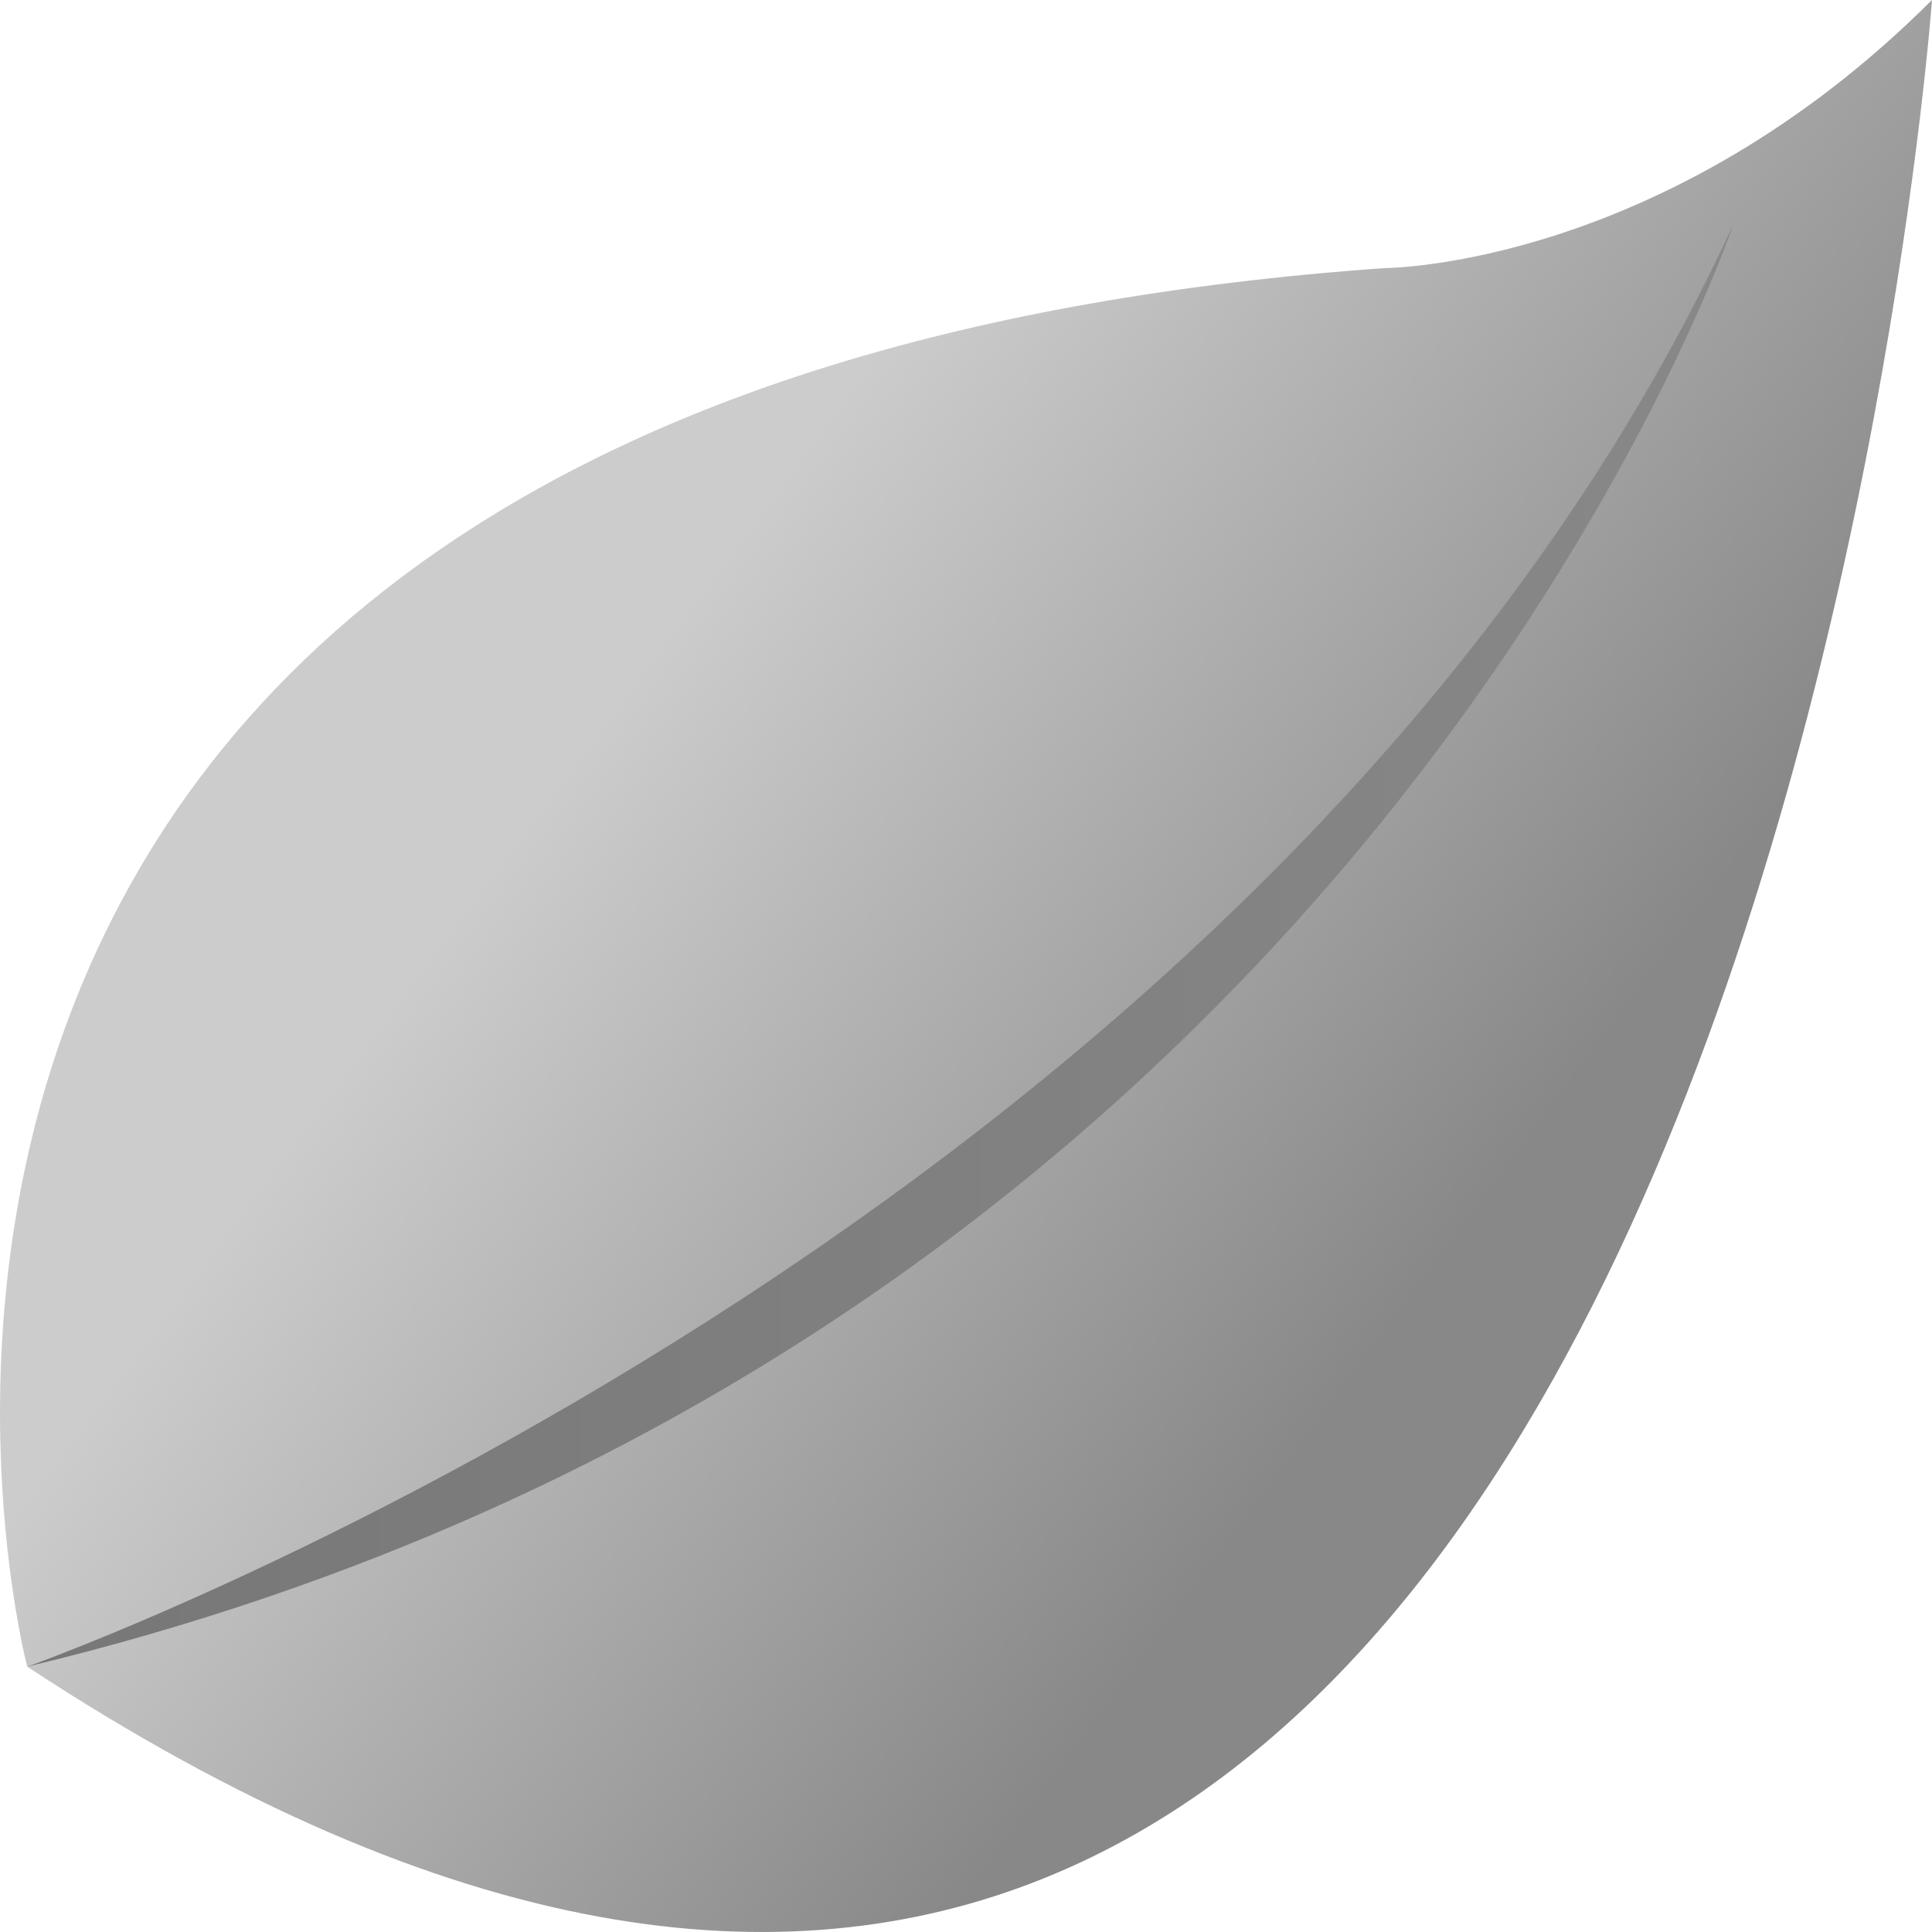
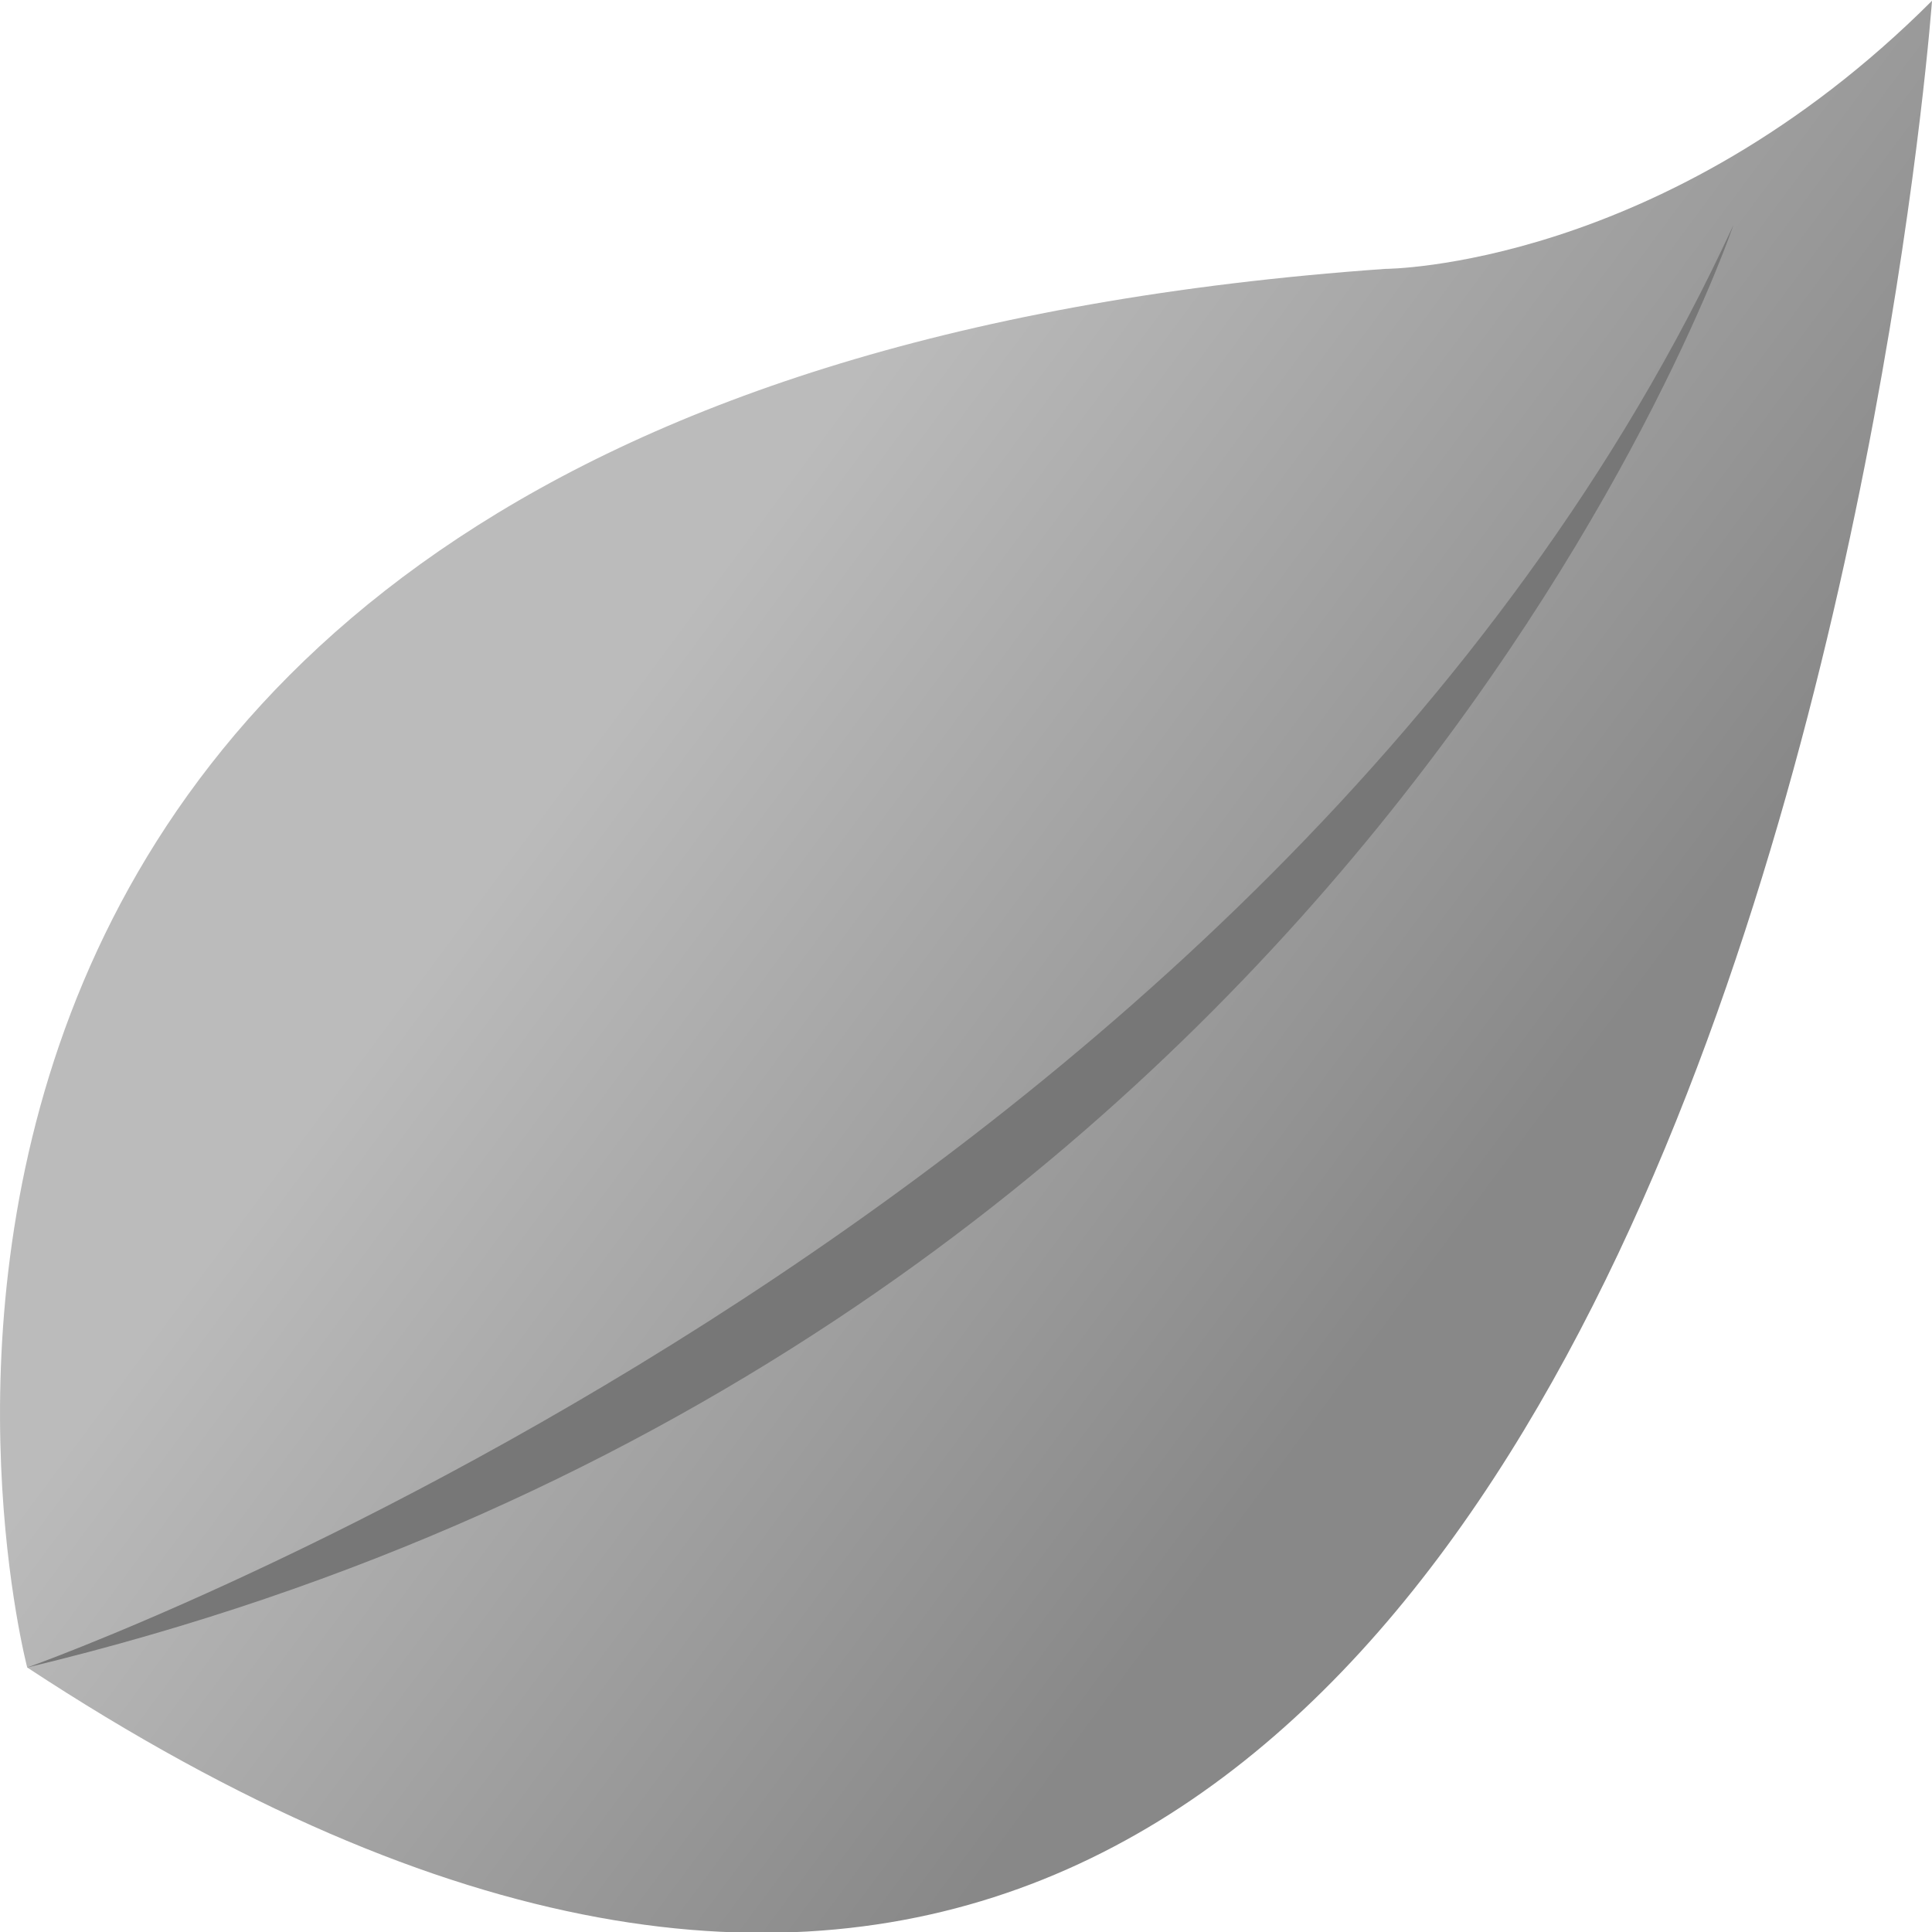
- <svg xmlns="http://www.w3.org/2000/svg" viewBox="0 0 35 35" enable-background="new 0 0 35 35">
-   <linearGradient id="a" gradientUnits="userSpaceOnUse" x1="12.349" y1="11.089" x2="26.875" y2="21.875">
-     <stop offset="0" stop-color="#ccc" />
+ <svg xmlns="http://www.w3.org/2000/svg" baseProfile="tiny" viewBox="0 0 35 35" height="35" width="35">
+   <linearGradient id="a" gradientUnits="userSpaceOnUse" x1="12.349" y1="11.103" x2="26.875" y2="21.89">
+     <stop offset="0" stop-color="#bbb" />
    <stop offset="1" stop-color="#888" />
  </linearGradient>
-   <path fill="url(#a)" d="M.493 30.193s-6.097-23.162 24.602-25.337c0 0 5.054-.007 9.905-4.857 0 .001-3.664 50.479-34.507 30.194z" />
-   <linearGradient id="b" gradientUnits="userSpaceOnUse" x1=".493" y1="17.128" x2="31.402" y2="17.128">
-     <stop offset="0" stop-color="#777" />
-     <stop offset="1" stop-color="#888" />
-   </linearGradient>
-   <path fill="url(#b)" d="M.493 30.193s22.539-7.966 30.909-26.13c0 0-6.848 20.352-30.909 26.13z" />
+   <path fill="url(#a)" d="M.493 30.208s-6.097-23.162 24.602-25.337c0 0 5.054-.007 9.905-4.857 0 0-3.664 50.478-34.507 30.194z" />
+   <path fill="#777" d="M.493 30.208s22.539-7.966 30.909-26.13c0 0-6.848 20.352-30.909 26.13z" />
</svg>
